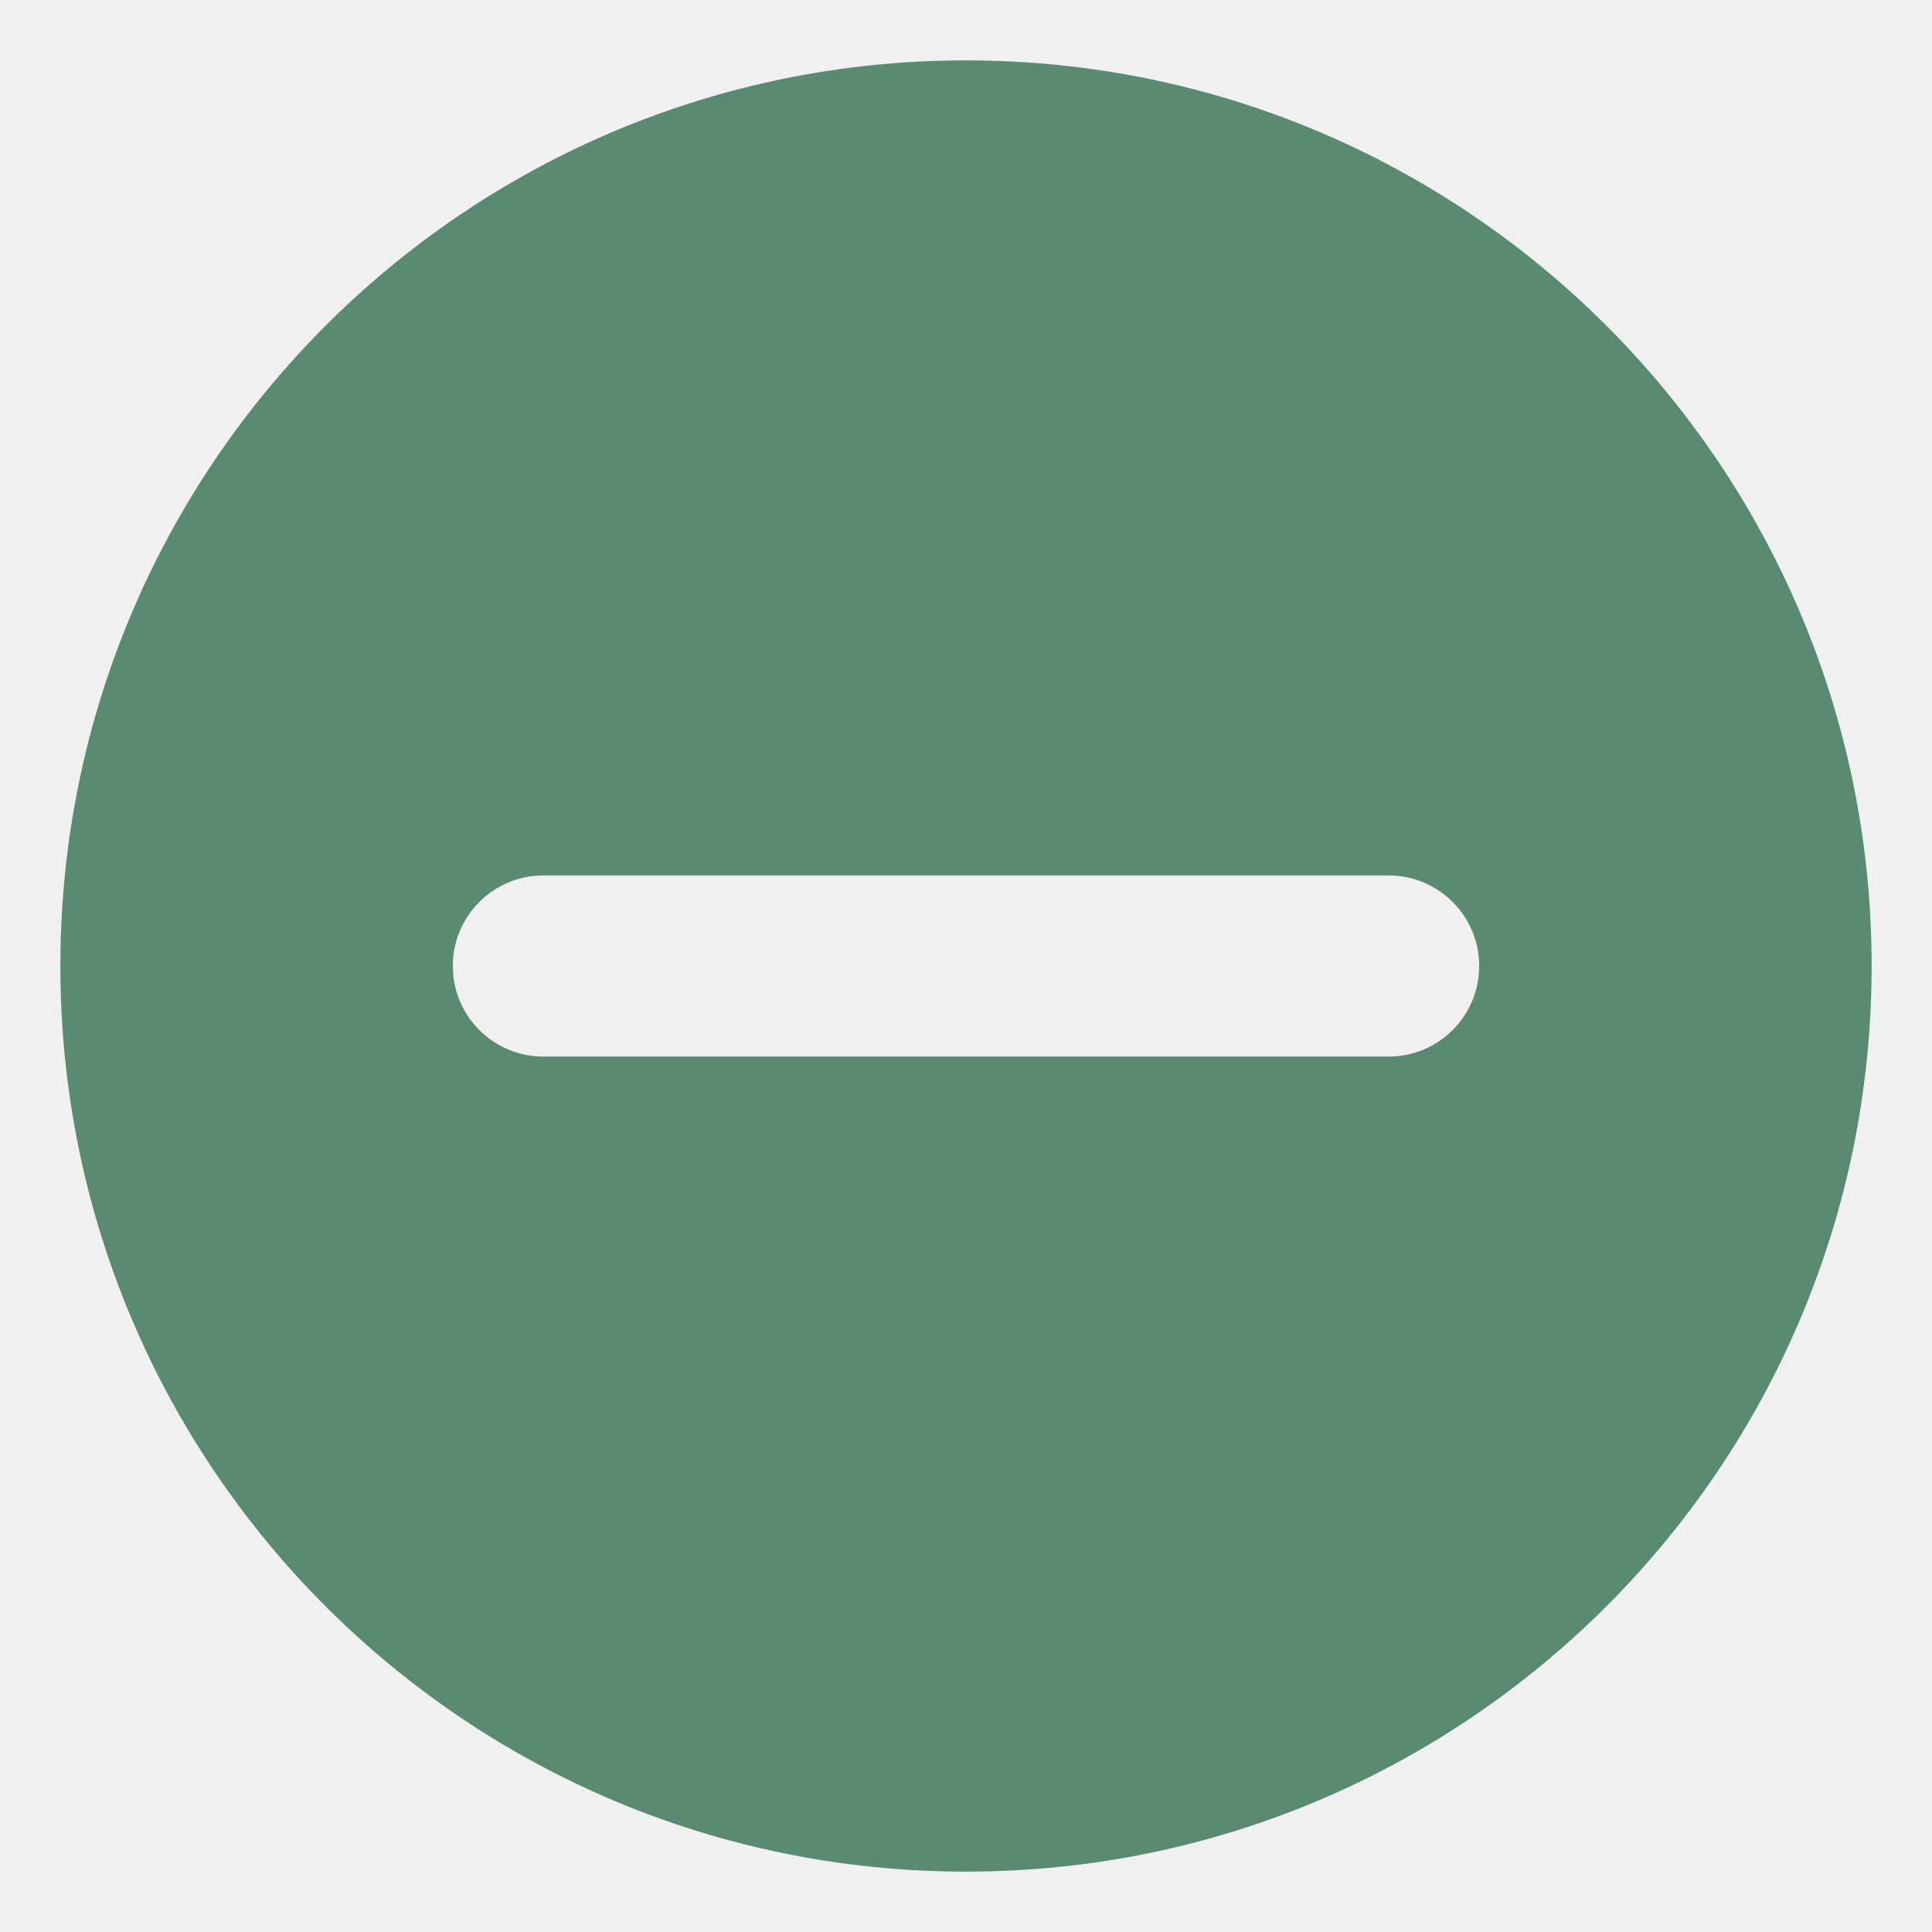
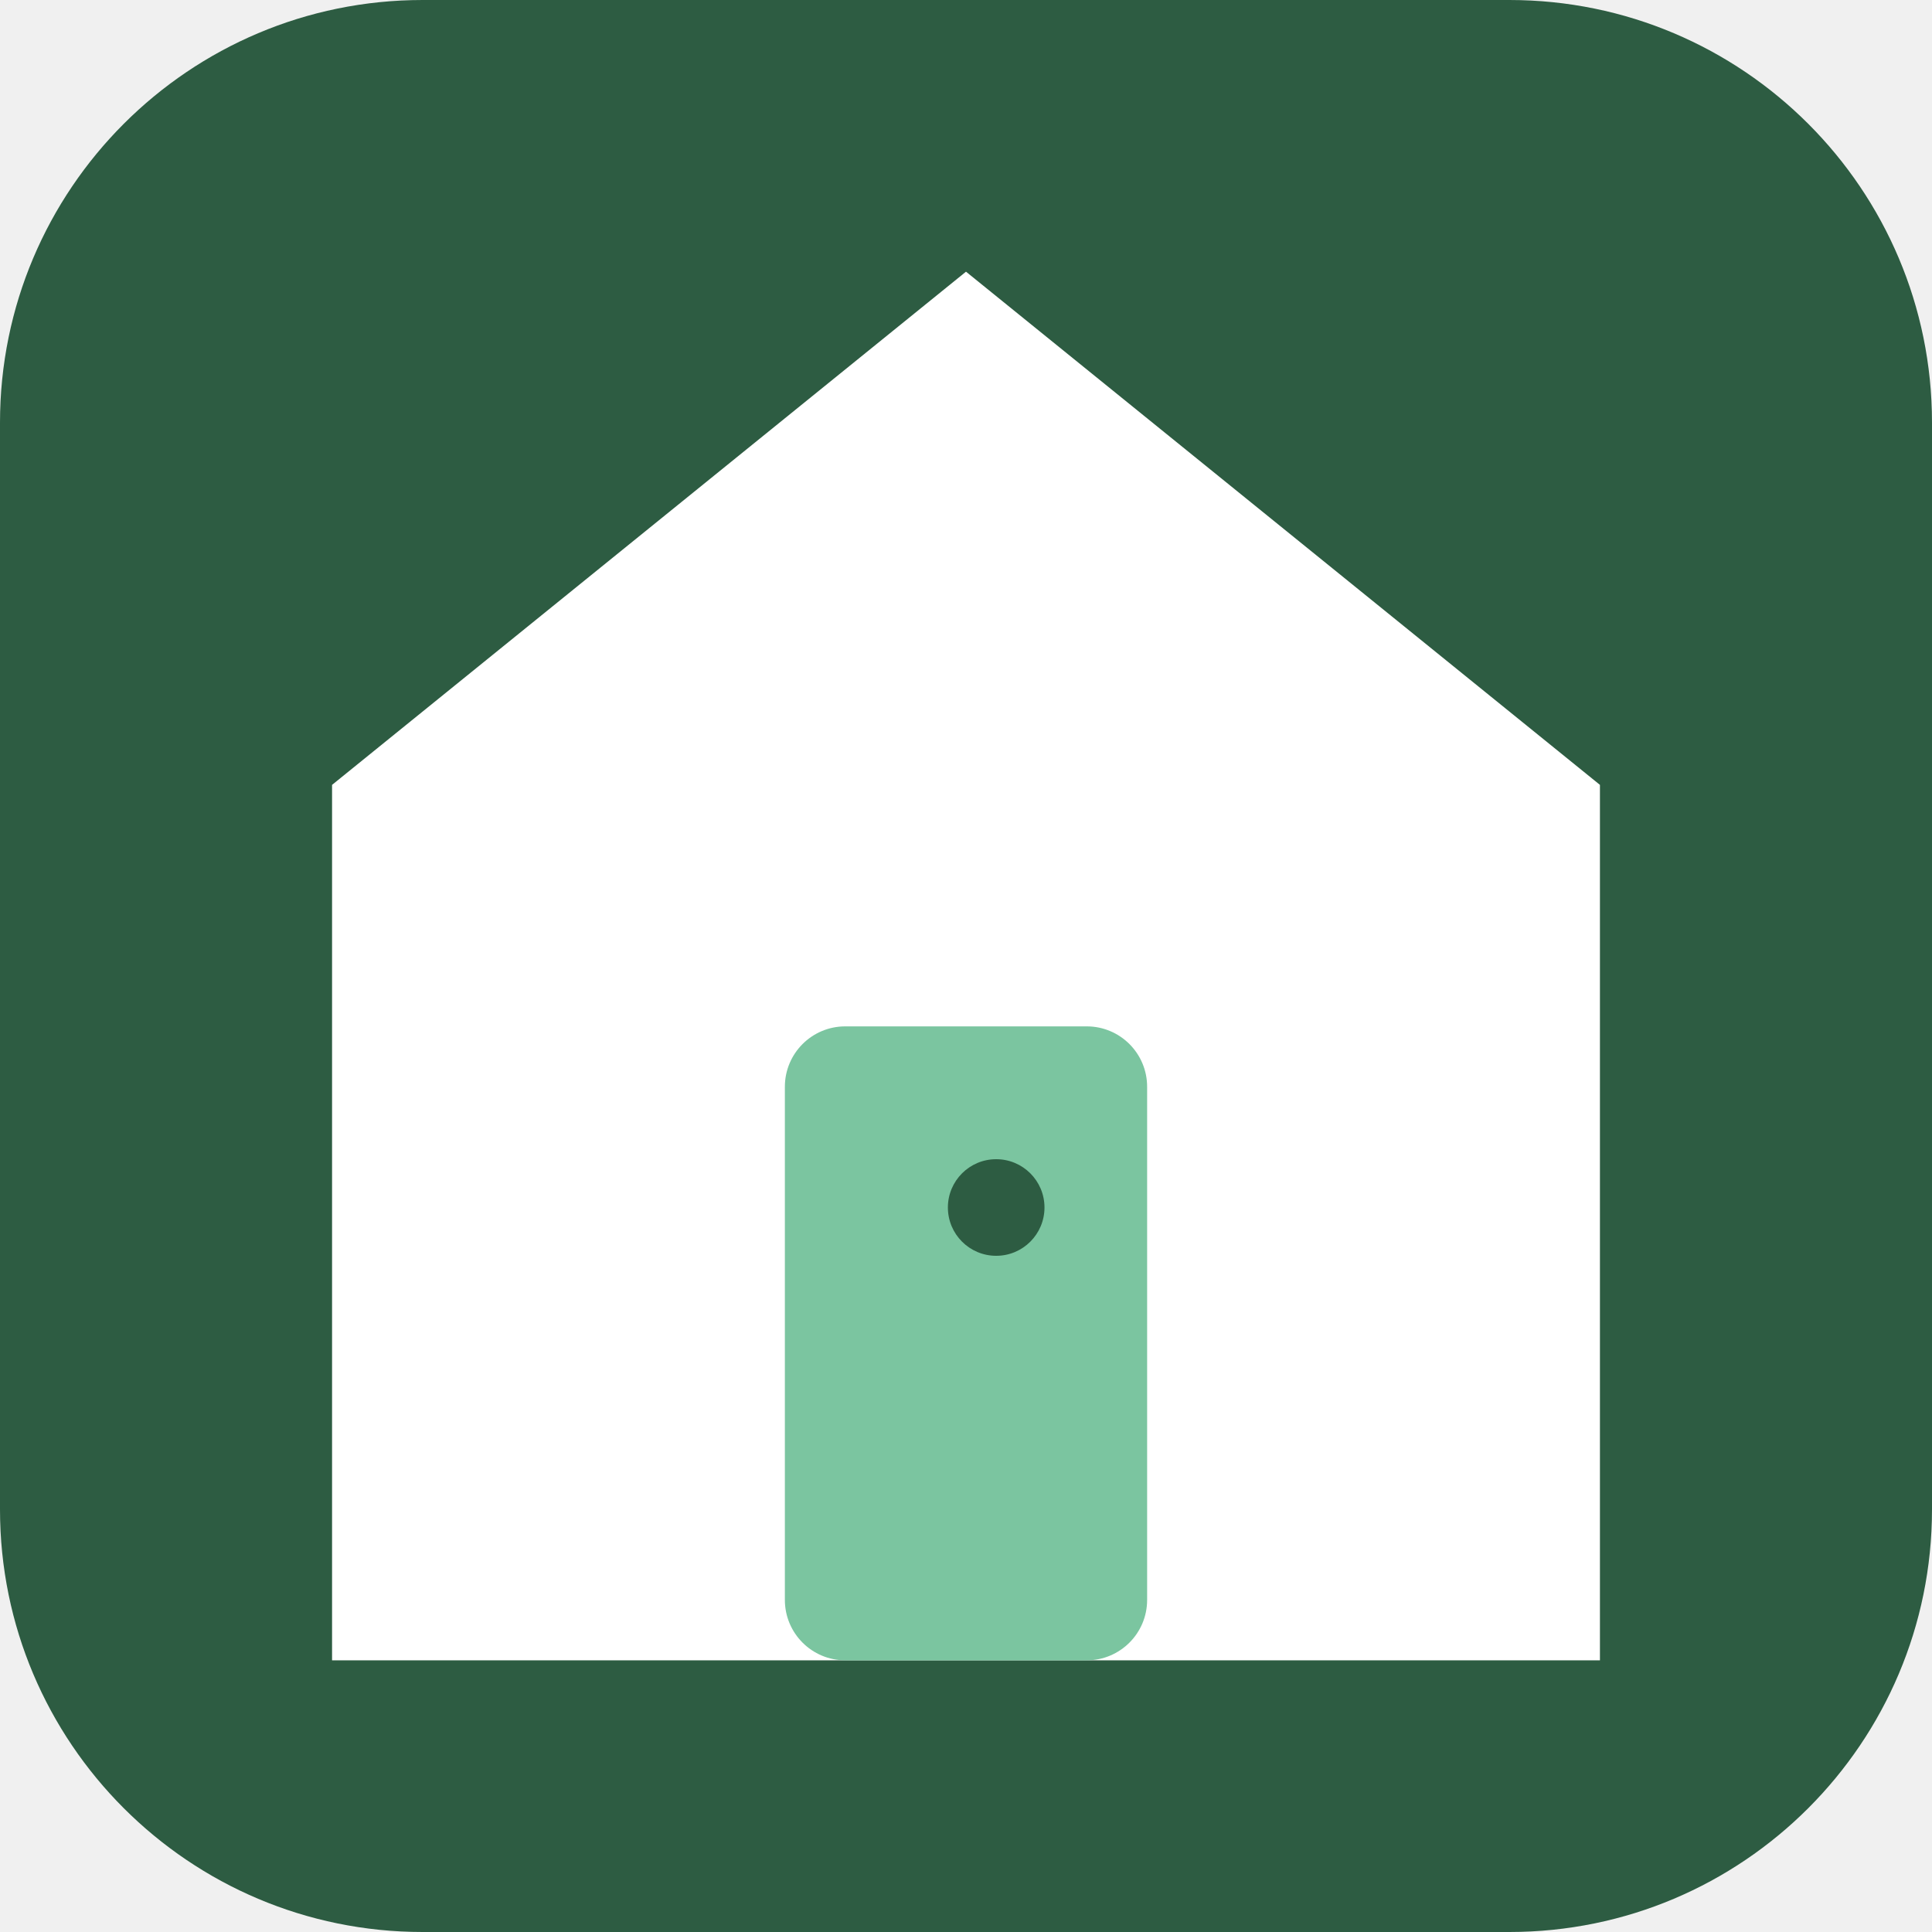
<svg xmlns="http://www.w3.org/2000/svg" viewBox="0 0 64 64">
-   <path fill="#5B8A72" fill-rule="evenodd" d="M 32 2 a 30 30 0 1 0 0 60 a 30 30 0 1 0 0 -60 z            M 18 29 h 28 a 3 3 0 0 1 0 6 h -28 a 3 3 0 0 1 0 -6 z" />
+   <rect width="64" height="64" rx="14" fill="#2D5C42" />
+   <path fill="#ffffff" d="M 32 9 L 53 26 L 53 55 L 11 55 L 11 26 Z" />
+   <rect x="26" y="34" width="12" height="21" rx="2" fill="#7BC5A0" />
+   <circle cx="33" cy="40" r="1.6" fill="#2D5C42" />
</svg>
